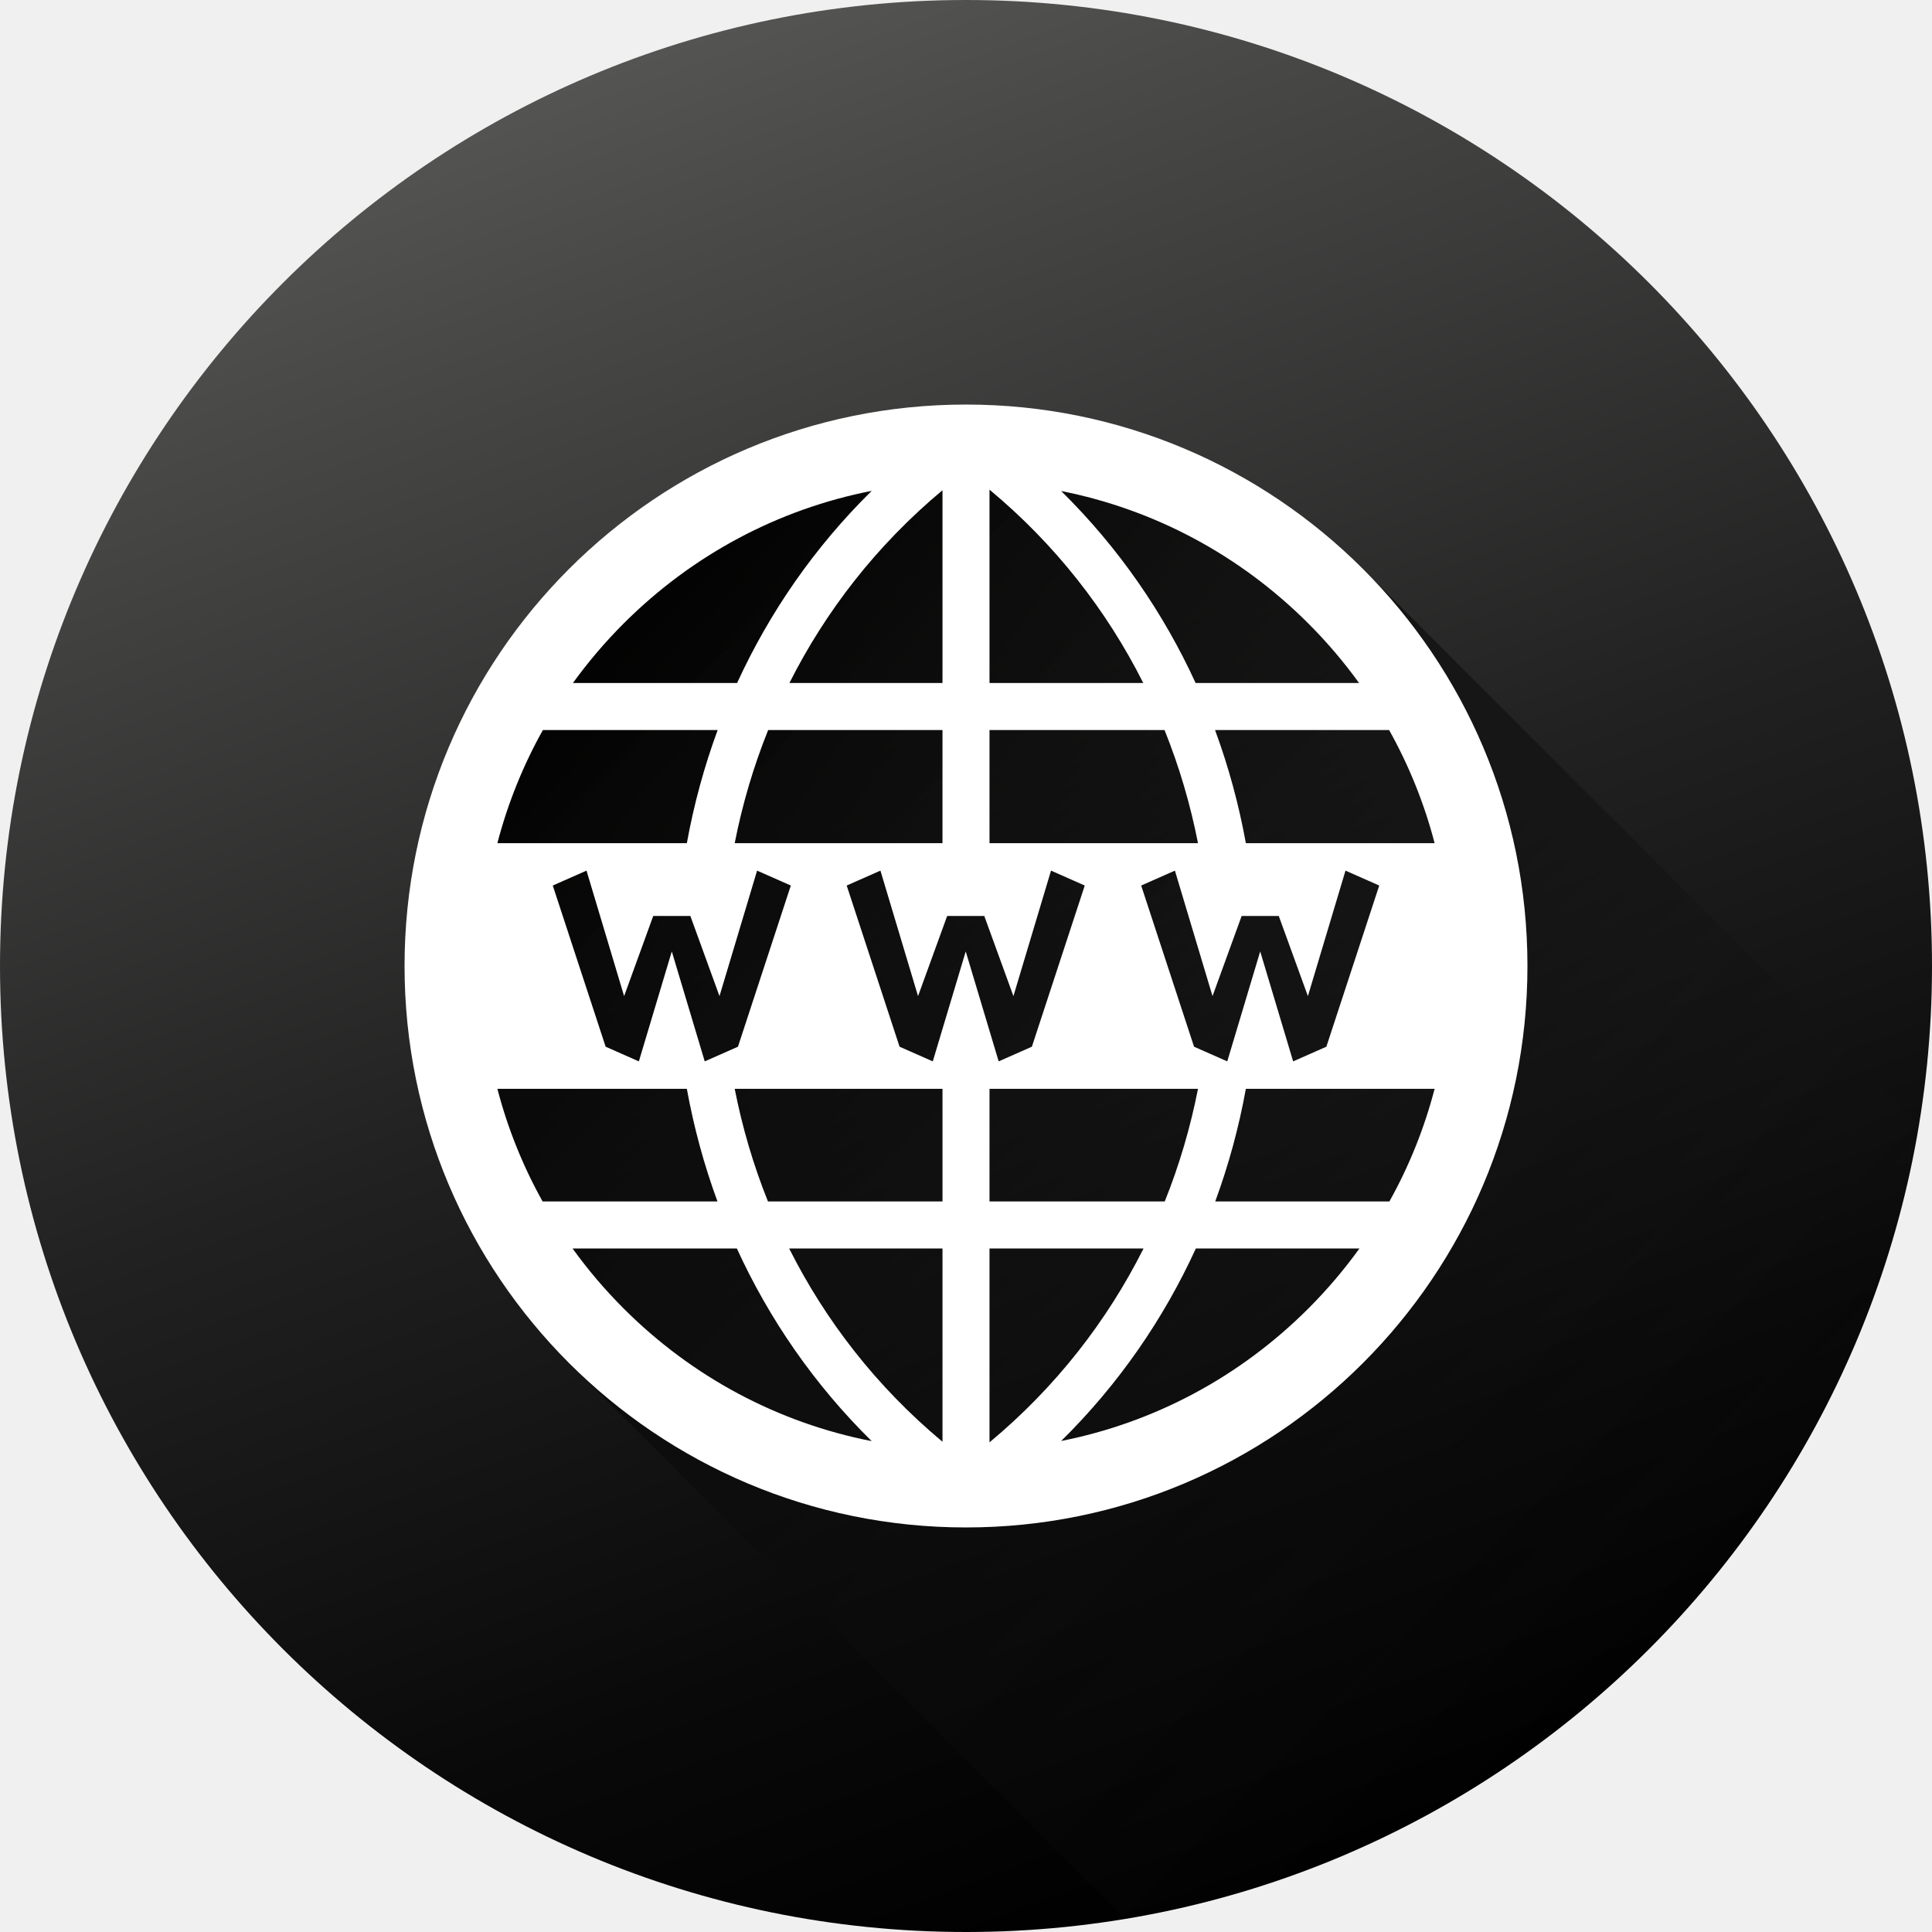
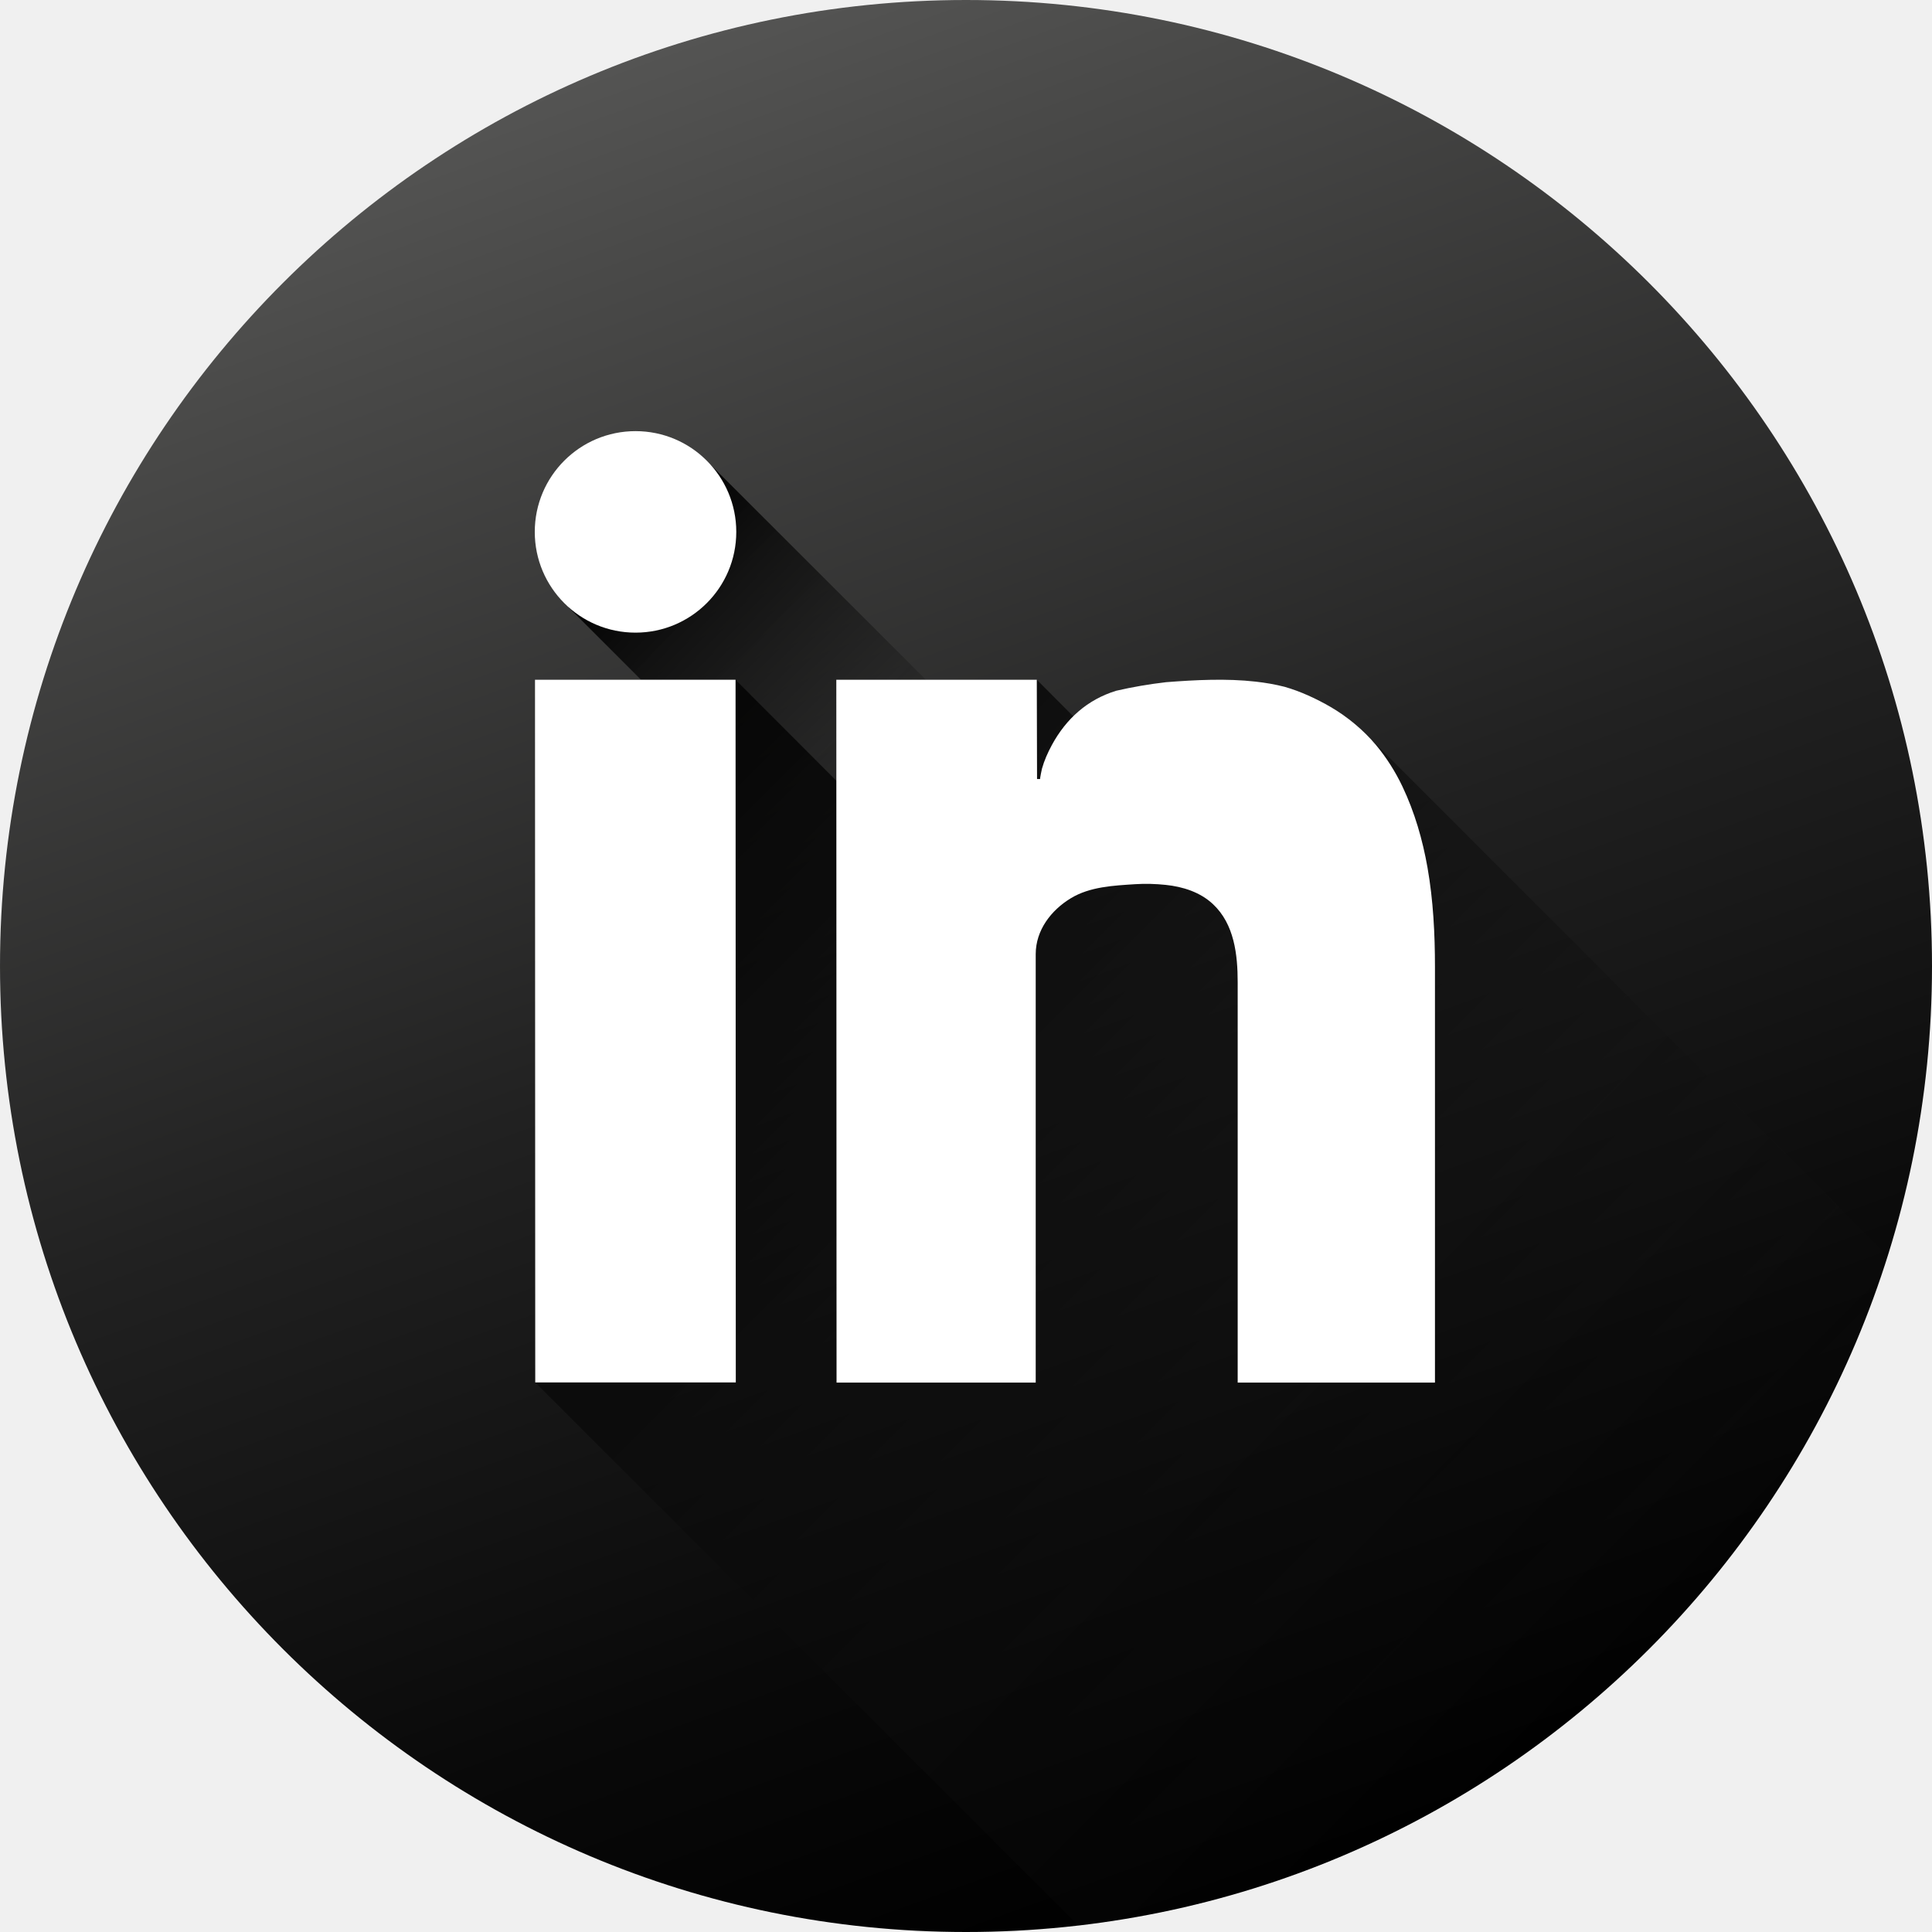
- <svg xmlns="http://www.w3.org/2000/svg" enable-background="new 0 0 1024 1024" height="1024px" id="Website" version="1.1" viewBox="0 0 1024 1024" width="1024px" xml:space="preserve">
+ <svg xmlns="http://www.w3.org/2000/svg" enable-background="new 0 0 1024 1024" height="1024px" id="Linkedin_1_" version="1.1" viewBox="0 0 1024 1024" width="1024px" xml:space="preserve">
  <g id="Background">
-     <linearGradient gradientTransform="matrix(0.9397 0.342 0.342 -0.9397 275.869 765.6678)" gradientUnits="userSpaceOnUse" id="bg_1_" x1="464.325" x2="-194.047" y1="-73.201" y2="711.46">
+     <linearGradient gradientTransform="matrix(0.9397 0.3421 -0.3421 0.9397 840.8064 -105.4335)" gradientUnits="userSpaceOnUse" id="bg_2_" x1="231.461" x2="-426.957" y1="1084.928" y2="300.35">
      <stop offset="0" style="stop-color:#000000" />
      <stop offset="0.192" style="stop-color:#090909" />
      <stop offset="0.505" style="stop-color:#212121" />
      <stop offset="0.899" style="stop-color:#494948" />
      <stop offset="1" style="stop-color:#545453" />
    </linearGradient>
-     <circle cx="512.001" cy="512" fill="url(#bg_1_)" id="bg" r="512" />
+     <circle cx="512.001" cy="512" fill="url(#bg_2_)" id="bg_1_" r="512" />
  </g>
-   <linearGradient gradientTransform="matrix(1 0 0 -1 214.3398 1116.039)" gradientUnits="userSpaceOnUse" id="Shadow_2_" x1="100.823" x2="659.763" y1="801.002" y2="242.062">
+   <linearGradient gradientTransform="matrix(1 0 0 1 428.6797 183.0791)" gradientUnits="userSpaceOnUse" id="ShadowI_1_" x1="-93.938" x2="60.814" y1="96.676" y2="251.427">
    <stop offset="0" style="stop-color:#000000" />
    <stop offset="0.483" style="stop-color:#090909;stop-opacity:0.517" />
    <stop offset="1" style="stop-color:#181818;stop-opacity:0" />
  </linearGradient>
-   <path d="M1017.122,596.122L724.707,303.888L667,282c0,0-178-111-333,16  s-75.667,355.667-75.667,355.667l48.28,73.673l289.725,289.748C811.615,981.411,981.534,811.429,1017.122,596.122z" fill="url(#Shadow_2_)" id="Shadow_1_" />
-   <path d="M512,214.419c-164.35,0-297.581,133.231-297.581,297.581  c0,164.35,133.231,297.581,297.581,297.581S809.581,676.35,809.581,512C809.581,347.65,676.35,214.419,512,214.419z   M736.257,386.927c10.568,18.882,18.661,39.007,24.121,59.966H660.331c-3.699-20.362-9.134-40.442-16.337-59.966H736.257z   M632.869,554.772l-28.023-85.423l17.881-7.904l19.932,66.516l15.438-42.472h19.678l15.438,42.472l19.93-66.516l17.88,7.904  L703,554.772l-17.604,7.781l-17.461-58.277l-17.462,58.277L632.869,554.772z M634.964,577.104  c-3.991,20.33-9.854,40.334-17.625,59.695h-92.88v-59.695H634.964z M693.496,330.504c9.871,9.869,18.82,20.411,26.843,31.505  h-86.636c-17.049-37.16-40.803-71.752-71.262-101.759C611.776,270.029,657.132,294.138,693.496,330.504z M524.459,259.527  c35.06,29.154,62.229,64.197,81.509,102.482h-81.509V259.527z M524.459,386.927h92.77c7.825,19.446,13.727,39.542,17.735,59.966  H524.459V386.927z M499.541,259.84v102.169h-81.133C437.618,323.861,464.663,288.932,499.541,259.84z M389.41,446.894  c4.01-20.424,9.91-40.52,17.734-59.966h92.396v59.966H389.41z M419.154,469.35l-28.022,85.423l-17.604,7.781l-17.461-58.277  l-17.462,58.277l-17.604-7.781L292.98,469.35l17.88-7.904l19.93,66.516l15.438-42.472h19.678l15.438,42.472l19.931-66.516  L419.154,469.35z M330.504,330.504c36.477-36.478,82.002-60.619,131.515-70.34c-30.501,30.027-54.281,64.649-71.347,101.845h-87.011  C311.684,350.915,320.634,340.373,330.504,330.504z M287.743,386.927h92.638c-7.204,19.523-12.639,39.604-16.337,59.966h-100.42  C269.082,425.934,277.175,405.81,287.743,386.927z M287.592,636.801c-10.493-18.804-18.535-38.835-23.968-59.694h100.42  c3.681,20.269,9.082,40.257,16.235,59.694H287.592z M330.504,693.496c-9.951-9.95-18.967-20.583-27.04-31.777h87.085  c17.072,37.297,40.895,72.018,71.469,102.116C412.506,754.115,366.98,729.974,330.504,693.496z M499.541,764.16  c-34.961-29.161-62.053-64.188-81.271-102.441h81.271V764.16z M499.541,636.801h-92.506c-7.771-19.361-13.634-39.366-17.624-59.694  h110.13V636.801z M511.855,504.276l-17.463,58.277l-17.603-7.781l-28.022-85.423l17.882-7.904l19.93,66.516l15.437-42.472h19.679  l15.438,42.472l19.929-66.516l17.882,7.904l-28.022,85.423l-17.603,7.781L511.855,504.276z M524.459,764.473V661.719h81.646  C586.818,700.11,559.604,735.25,524.459,764.473z M693.496,693.496c-36.364,36.366-81.72,60.475-131.053,70.253  c30.532-30.08,54.326-64.77,71.383-102.03h86.71C712.463,672.913,703.447,683.546,693.496,693.496z M736.408,636.801h-92.313  c7.154-19.438,12.556-39.427,16.236-59.694h100.045C754.943,597.965,746.901,617.997,736.408,636.801z" fill="#FFFFFF" id="Website_1_" />
+   <polyline fill="url(#ShadowI_1_)" id="ShadowI" points="372.41,242.086 527.25,396.75 443.28,413.78 391.75,362.25 389.862,360.274   385.333,360.274 385.333,360.274 373.152,360.274 365.75,360.274 340.547,360.274 339.922,360.274 339.75,360.274 305.058,325.583   301.416,321.94 " />
+   <linearGradient gradientTransform="matrix(1 0 0 1 428.6797 183.0791)" gradientUnits="userSpaceOnUse" id="ShadowIn_1_" x1="-131.887" x2="417.063" y1="170.796" y2="719.746">
+     <stop offset="0" style="stop-color:#000000" />
+     <stop offset="0.483" style="stop-color:#090909;stop-opacity:0.517" />
+     <stop offset="1" style="stop-color:#181818;stop-opacity:0" />
+   </linearGradient>
+   <path d="M571.591,1020.637l-1.122-1.121l-286.78-286.801L287,363.667h96l6.862-3.393  l56.386,56.478v-53.419h101.419l1.856-3.059l22.065,22.122c0,0,68.909-28.896,125.909-3.396l23,10.563l2.905-1.041l277.019,277.018  c0,0-26.338,78.038-55.078,119.177c0,0-39.752,61.158-73.48,91.656c0,0-45.428,43.137-76.37,62.117c0,0-57.323,34.507-82.852,44.569  c0,0-61.069,25.597-130.855,36.269c0,0-8.094,1.059-9.146,1.184" fill="url(#ShadowIn_1_)" id="ShadowIn" />
+   <g id="Linkedin">
+     <polygon fill="#FFFFFF" points="283.688,732.715 389.991,732.715 389.862,360.274 283.56,360.274  " />
+     <path d="M756.622,459.913c-2.604-14.823-6.825-29.415-13.292-43.03c-3.735-7.865-8.44-15.298-14.018-21.996   c-6.51-7.813-15.169-15.005-23.964-20.125c-7.534-4.387-16.126-8.369-24.533-10.754c-4.985-1.273-10.105-2.148-15.302-2.733   c-15.595-1.755-31.854-0.905-47.479,0.299c-4.487,0.523-8.942,1.156-13.357,1.914c-4.414,0.758-8.788,1.642-13.106,2.635   c-7.62,2.349-14.249,6.053-19.914,10.912c-5.665,4.86-10.366,10.876-14.144,17.84c-2.167,3.997-4.043,8.214-5.266,12.602   c-0.063,0.231-1.167,5.42-0.94,5.42h-1.653l-0.13-52.622H443.262l0.129,372.522h105.56c0,0,0-199.771,0-227.093   c0-12.697,8.156-23.276,18.619-29.622c10.146-6.153,22.689-6.704,34.226-7.451c5.264-0.341,10.749-0.17,15.992,0.371   c9.104,0.941,18.279,3.818,25.085,10.183c11.363,10.63,13.125,26.839,13.125,41.521c0,11.863,0,23.727,0,35.591   c0,17.921,0,35.841,0,53.761c0,19.176,0,38.349,0,57.521c0,15.562,0,31.124,0,46.687c0,6.18,0,12.355,0,18.533H760.56   c0-6.171,0-12.342,0-18.513c0-15.825,0-31.65,0-47.478c0-19.484,0-38.974,0-58.46c0-31.925,0-63.85,0-95.772   C760.56,495.019,759.663,477.239,756.622,459.913z" fill="#FFFFFF" />
+     <circle cx="336.84" cy="281.912" fill="#FFFFFF" r="53.4" />
+   </g>
</svg>
